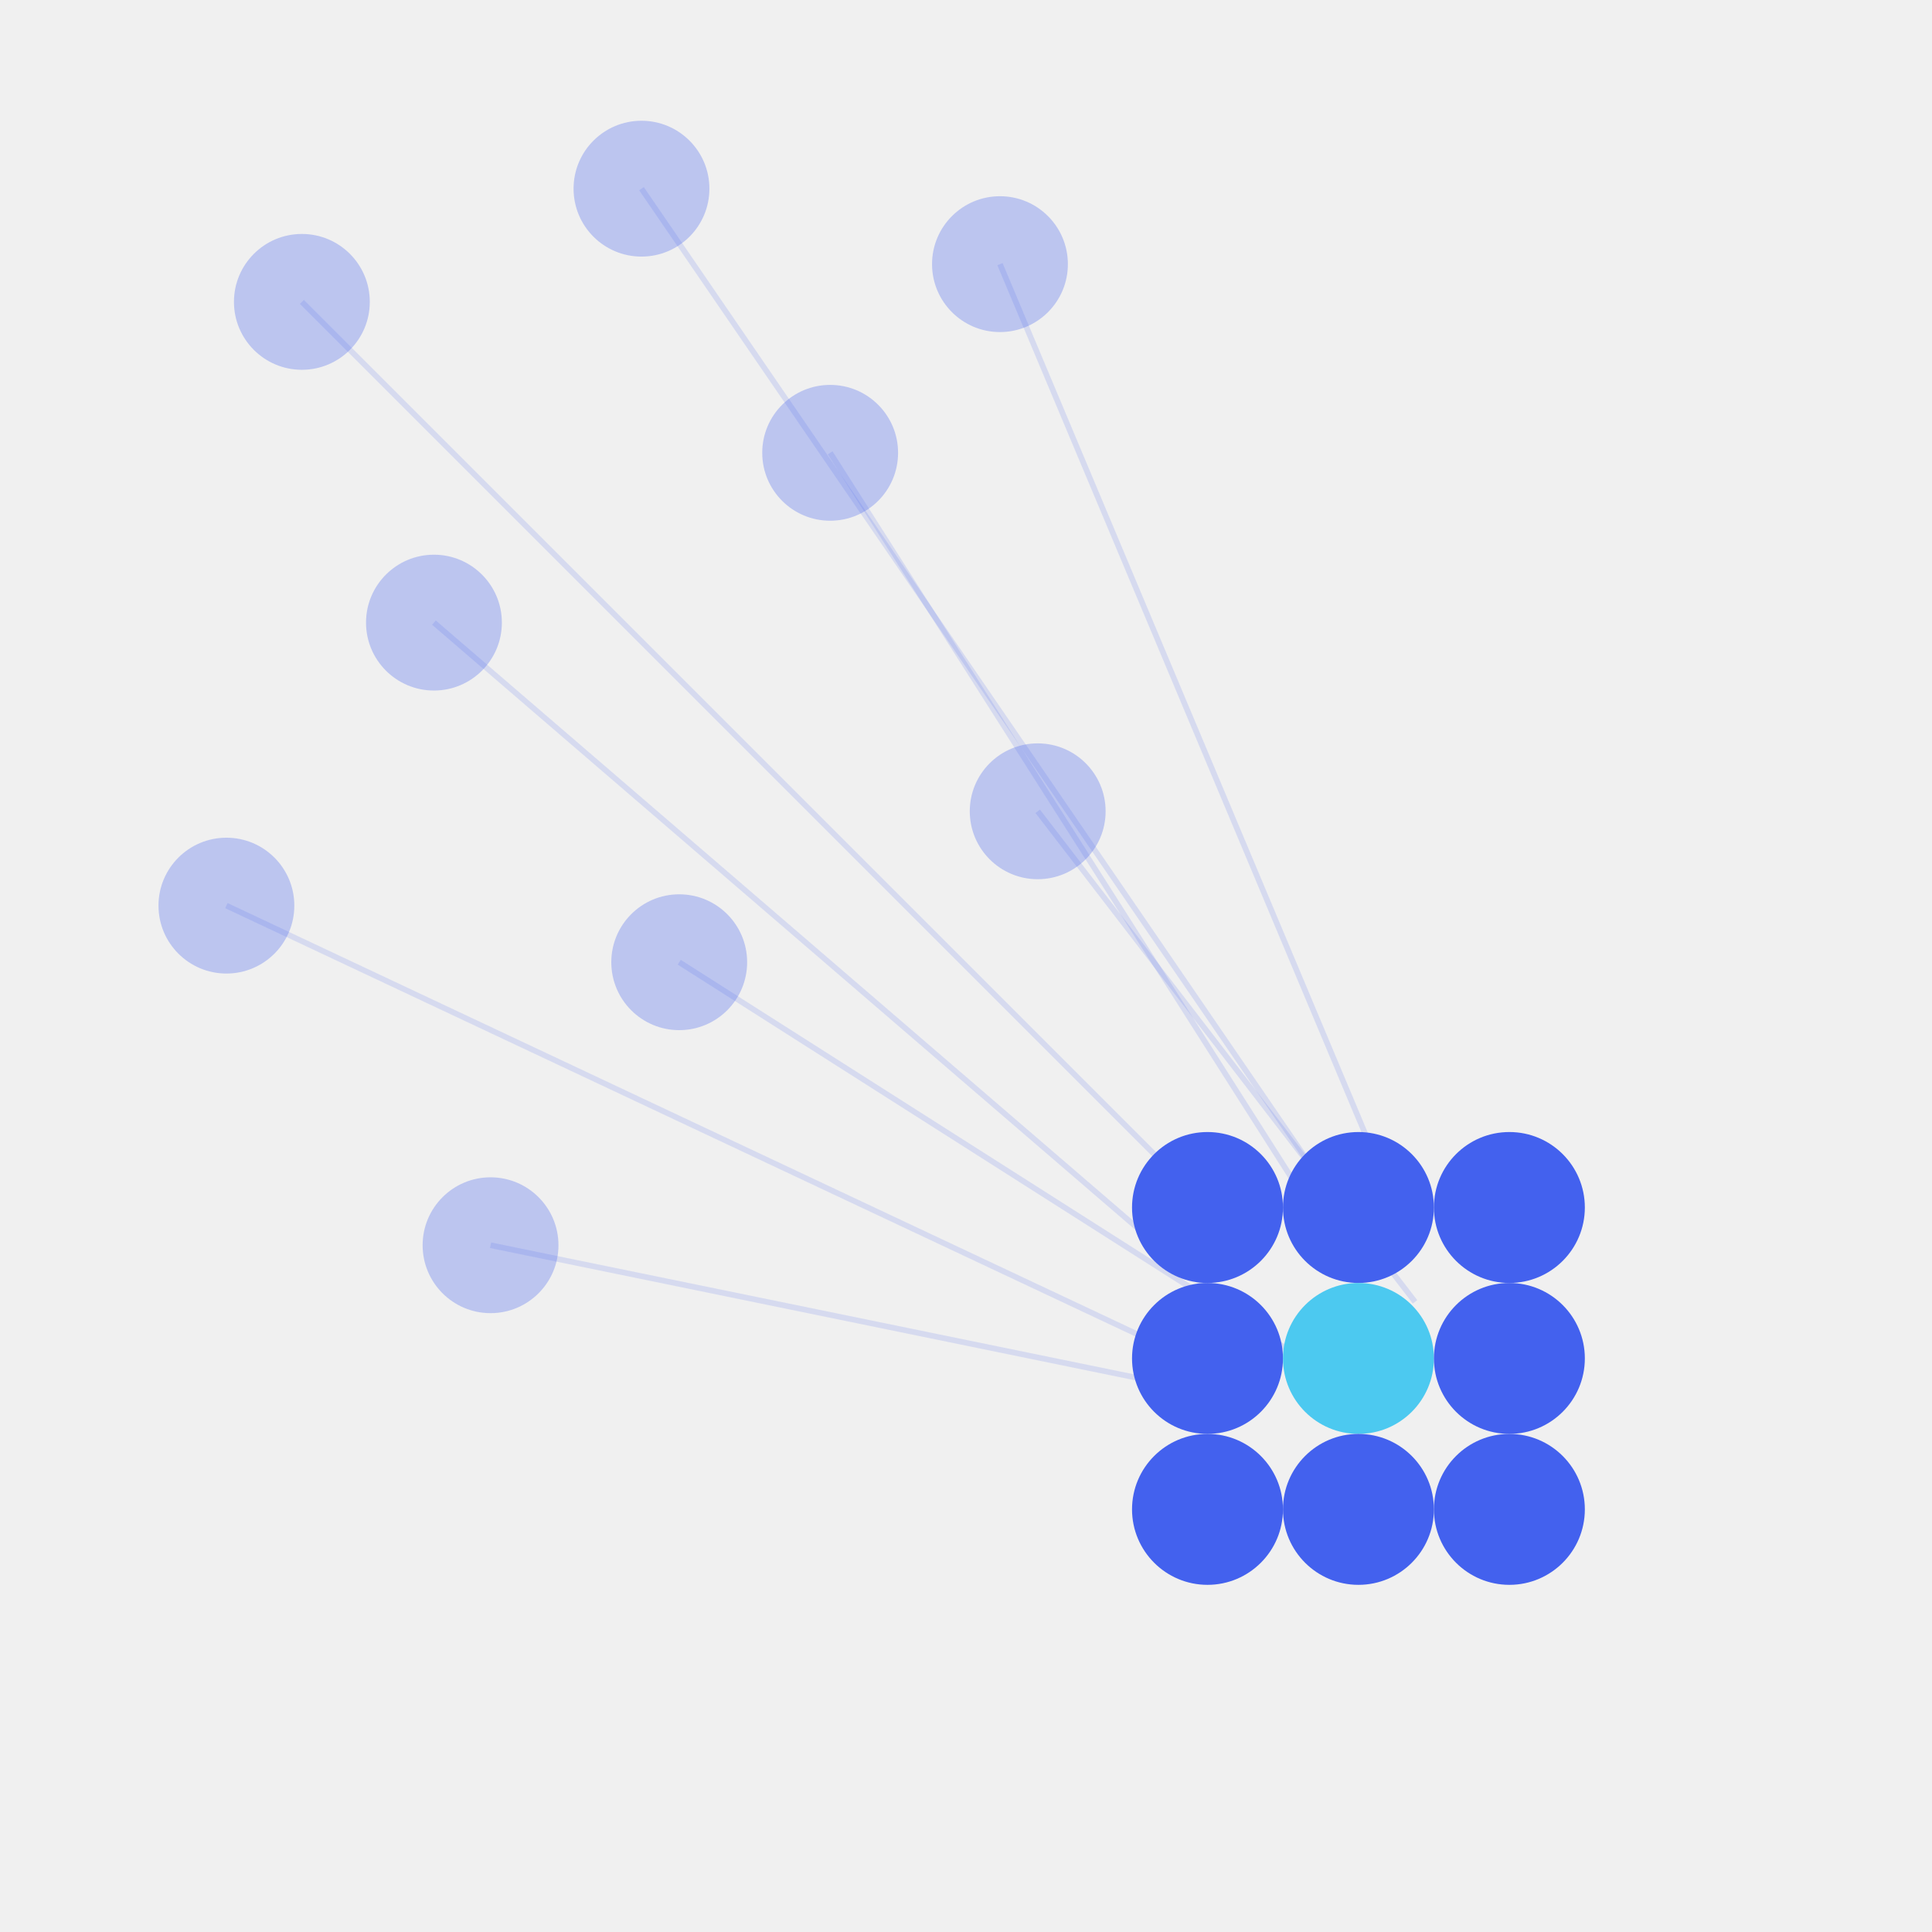
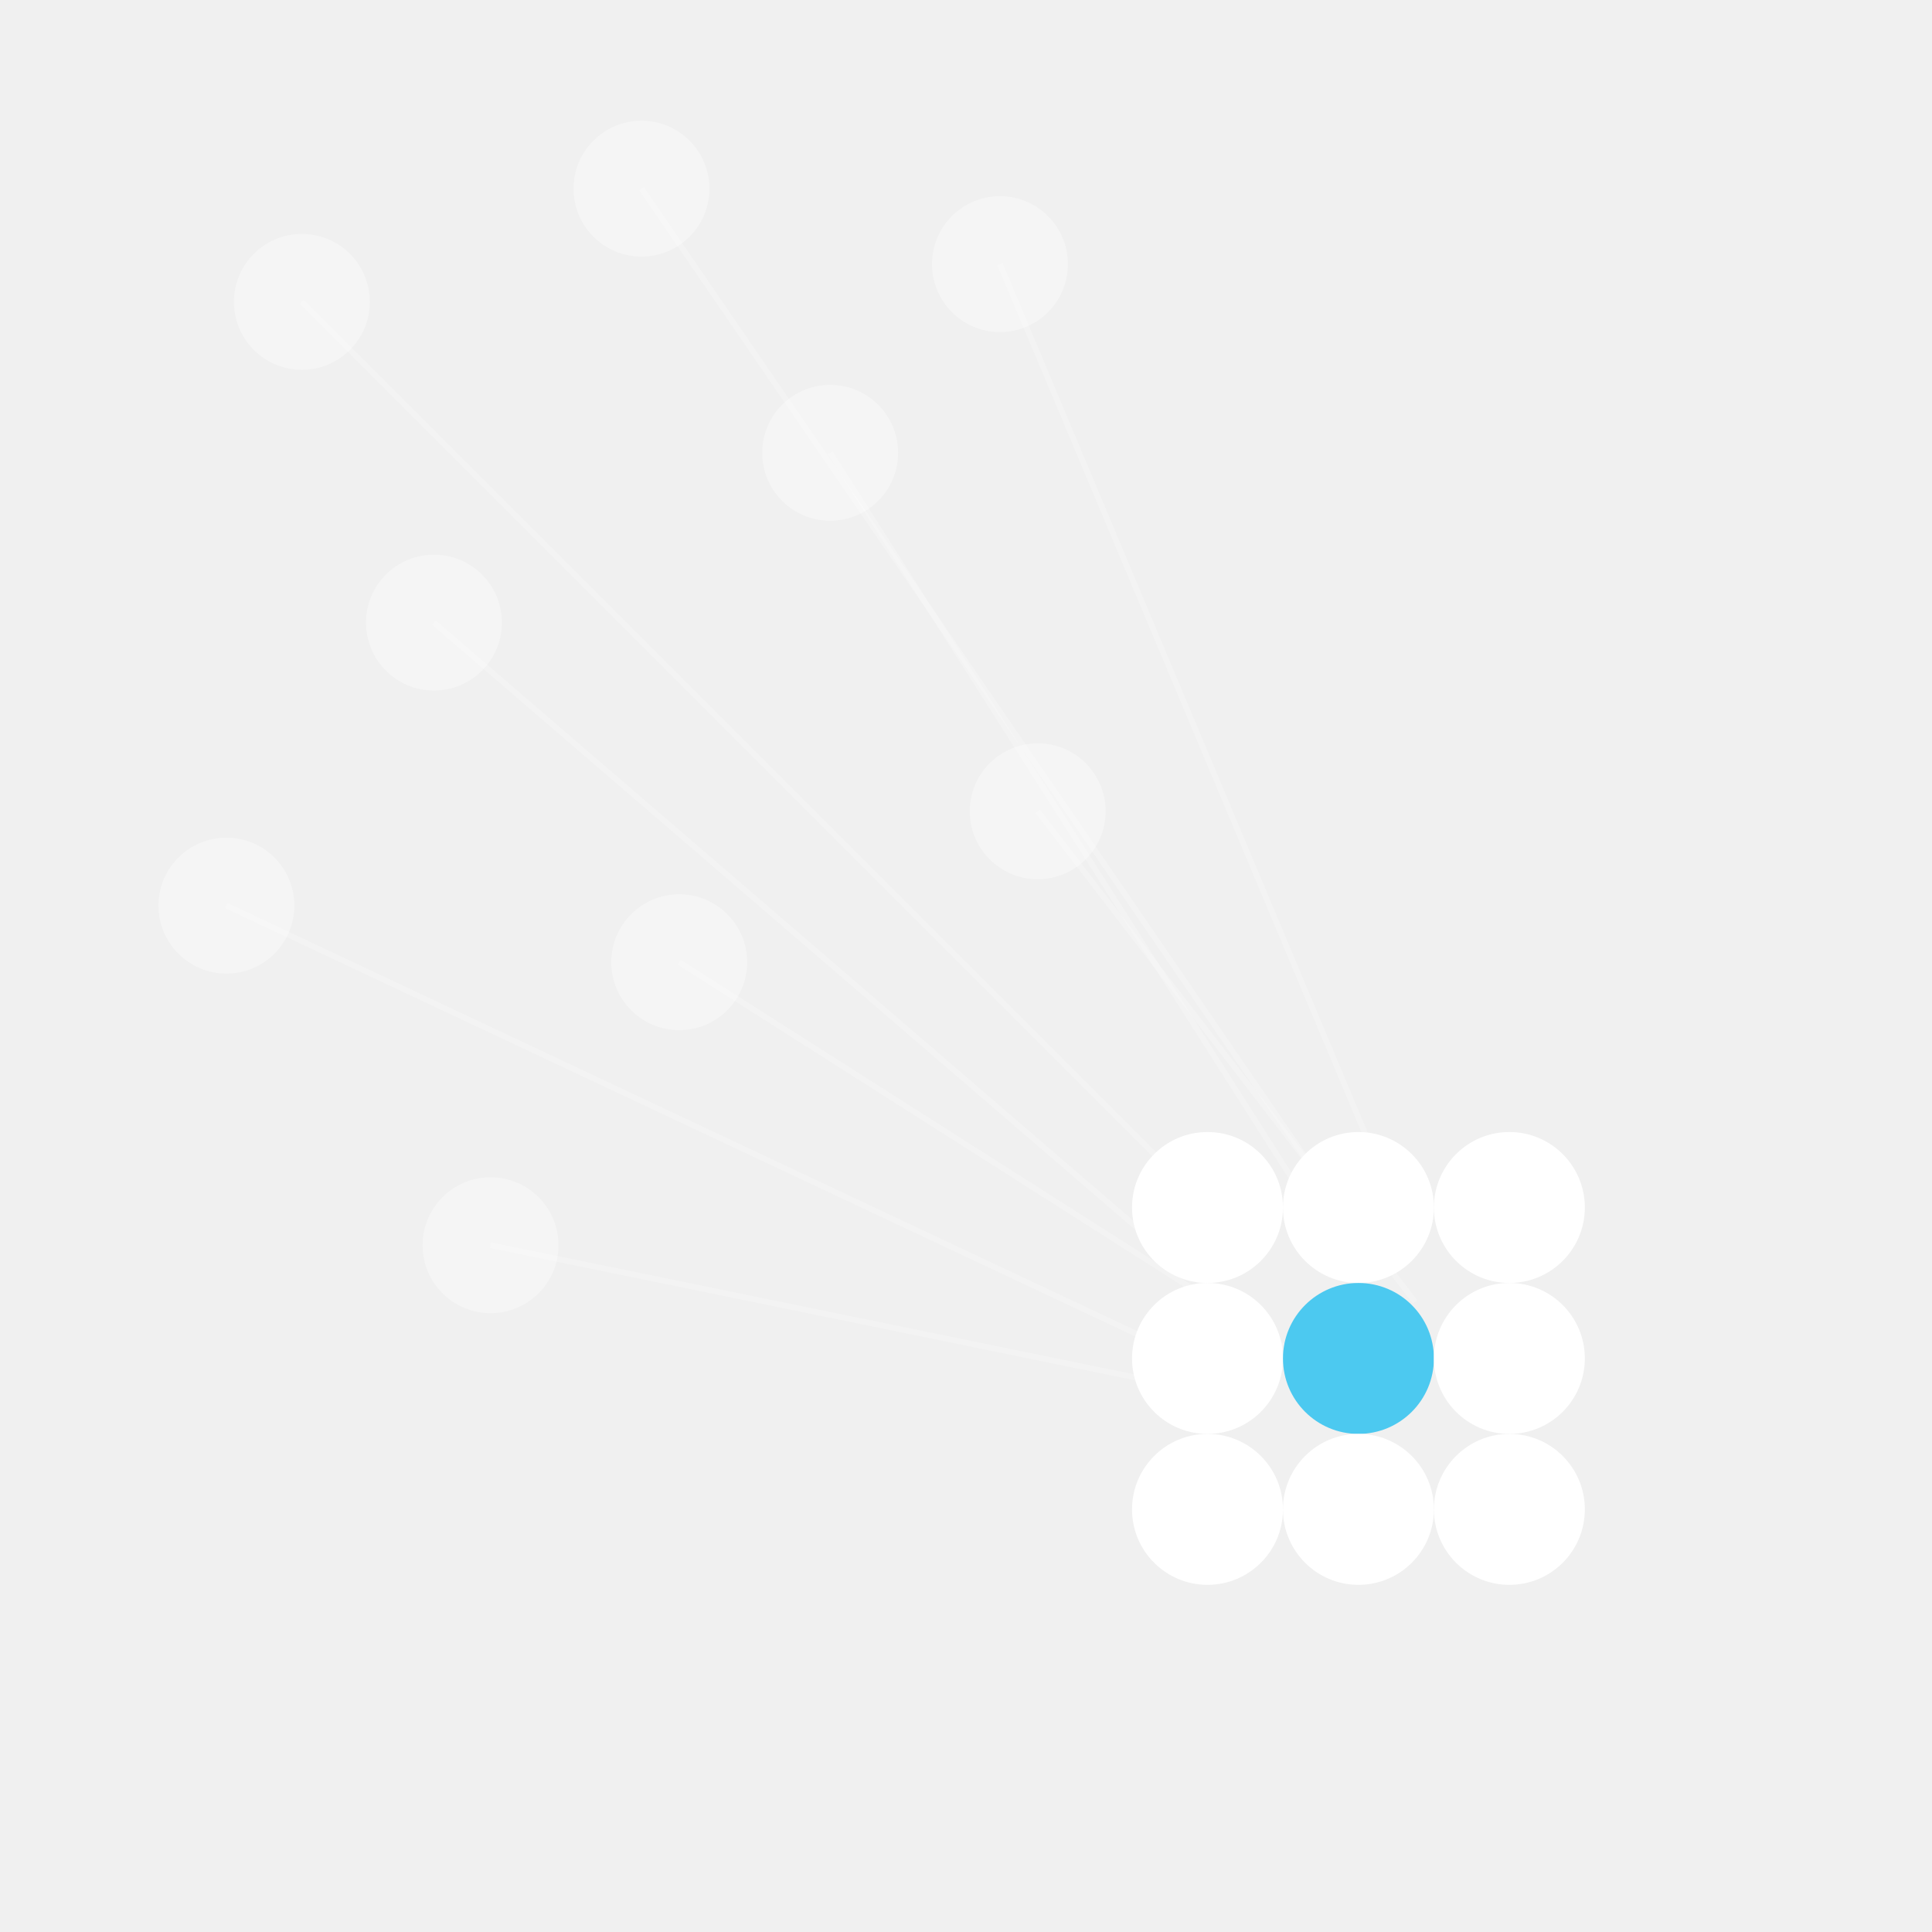
<svg xmlns="http://www.w3.org/2000/svg" viewBox="0 0 512 512" width="512" height="512">
-   <circle cx="80" cy="80" r="18" fill="#4361ee" opacity="0.3" />
-   <circle cx="170" cy="50" r="18" fill="#4361ee" opacity="0.3" />
-   <circle cx="115" cy="165" r="18" fill="#4361ee" opacity="0.3" />
-   <circle cx="220" cy="120" r="18" fill="#4361ee" opacity="0.3" />
-   <circle cx="60" cy="240" r="18" fill="#4361ee" opacity="0.3" />
-   <circle cx="180" cy="255" r="18" fill="#4361ee" opacity="0.3" />
-   <circle cx="265" cy="70" r="18" fill="#4361ee" opacity="0.3" />
-   <circle cx="275" cy="215" r="18" fill="#4361ee" opacity="0.3" />
-   <circle cx="130" cy="330" r="18" fill="#4361ee" opacity="0.3" />
-   <line x1="80" y1="80" x2="320" y2="320" stroke="#4361ee" stroke-width="1.5" opacity="0.15" />
-   <line x1="170" y1="50" x2="355" y2="320" stroke="#4361ee" stroke-width="1.5" opacity="0.15" />
-   <line x1="115" y1="165" x2="330" y2="350" stroke="#4361ee" stroke-width="1.5" opacity="0.15" />
-   <line x1="220" y1="120" x2="360" y2="340" stroke="#4361ee" stroke-width="1.5" opacity="0.15" />
-   <line x1="60" y1="240" x2="315" y2="360" stroke="#4361ee" stroke-width="1.5" opacity="0.15" />
-   <line x1="180" y1="255" x2="345" y2="360" stroke="#4361ee" stroke-width="1.5" opacity="0.15" />
-   <line x1="265" y1="70" x2="370" y2="320" stroke="#4361ee" stroke-width="1.5" opacity="0.15" />
-   <line x1="275" y1="215" x2="375" y2="345" stroke="#4361ee" stroke-width="1.5" opacity="0.15" />
-   <line x1="130" y1="330" x2="325" y2="370" stroke="#4361ee" stroke-width="1.5" opacity="0.15" />
-   <circle cx="320" cy="320" r="20" fill="#4361ee" />
-   <circle cx="360" cy="320" r="20" fill="#4361ee" />
-   <circle cx="400" cy="320" r="20" fill="#4361ee" />
-   <circle cx="320" cy="360" r="20" fill="#4361ee" />
+   <circle cx="80" cy="80" r="18" fill="white" opacity="0.35" />
+   <circle cx="170" cy="50" r="18" fill="white" opacity="0.35" />
+   <circle cx="115" cy="165" r="18" fill="white" opacity="0.35" />
+   <circle cx="220" cy="120" r="18" fill="white" opacity="0.35" />
+   <circle cx="60" cy="240" r="18" fill="white" opacity="0.35" />
+   <circle cx="180" cy="255" r="18" fill="white" opacity="0.35" />
+   <circle cx="265" cy="70" r="18" fill="white" opacity="0.35" />
+   <circle cx="275" cy="215" r="18" fill="white" opacity="0.35" />
+   <circle cx="130" cy="330" r="18" fill="white" opacity="0.35" />
+   <line x1="80" y1="80" x2="320" y2="320" stroke="white" stroke-width="1.5" opacity="0.2" />
+   <line x1="170" y1="50" x2="355" y2="320" stroke="white" stroke-width="1.5" opacity="0.2" />
+   <line x1="115" y1="165" x2="330" y2="350" stroke="white" stroke-width="1.5" opacity="0.2" />
+   <line x1="220" y1="120" x2="360" y2="340" stroke="white" stroke-width="1.5" opacity="0.2" />
+   <line x1="60" y1="240" x2="315" y2="360" stroke="white" stroke-width="1.5" opacity="0.2" />
+   <line x1="180" y1="255" x2="345" y2="360" stroke="white" stroke-width="1.5" opacity="0.2" />
+   <line x1="265" y1="70" x2="370" y2="320" stroke="white" stroke-width="1.5" opacity="0.2" />
+   <line x1="275" y1="215" x2="375" y2="345" stroke="white" stroke-width="1.5" opacity="0.2" />
+   <line x1="130" y1="330" x2="325" y2="370" stroke="white" stroke-width="1.5" opacity="0.2" />
+   <circle cx="320" cy="320" r="20" fill="white" />
+   <circle cx="360" cy="320" r="20" fill="white" />
+   <circle cx="400" cy="320" r="20" fill="white" />
+   <circle cx="320" cy="360" r="20" fill="white" />
  <circle cx="360" cy="360" r="20" fill="#4cc9f0" />
-   <circle cx="400" cy="360" r="20" fill="#4361ee" />
-   <circle cx="320" cy="400" r="20" fill="#4361ee" />
-   <circle cx="360" cy="400" r="20" fill="#4361ee" />
-   <circle cx="400" cy="400" r="20" fill="#4361ee" />
+   <circle cx="400" cy="360" r="20" fill="white" />
+   <circle cx="320" cy="400" r="20" fill="white" />
+   <circle cx="360" cy="400" r="20" fill="white" />
+   <circle cx="400" cy="400" r="20" fill="white" />
</svg>
